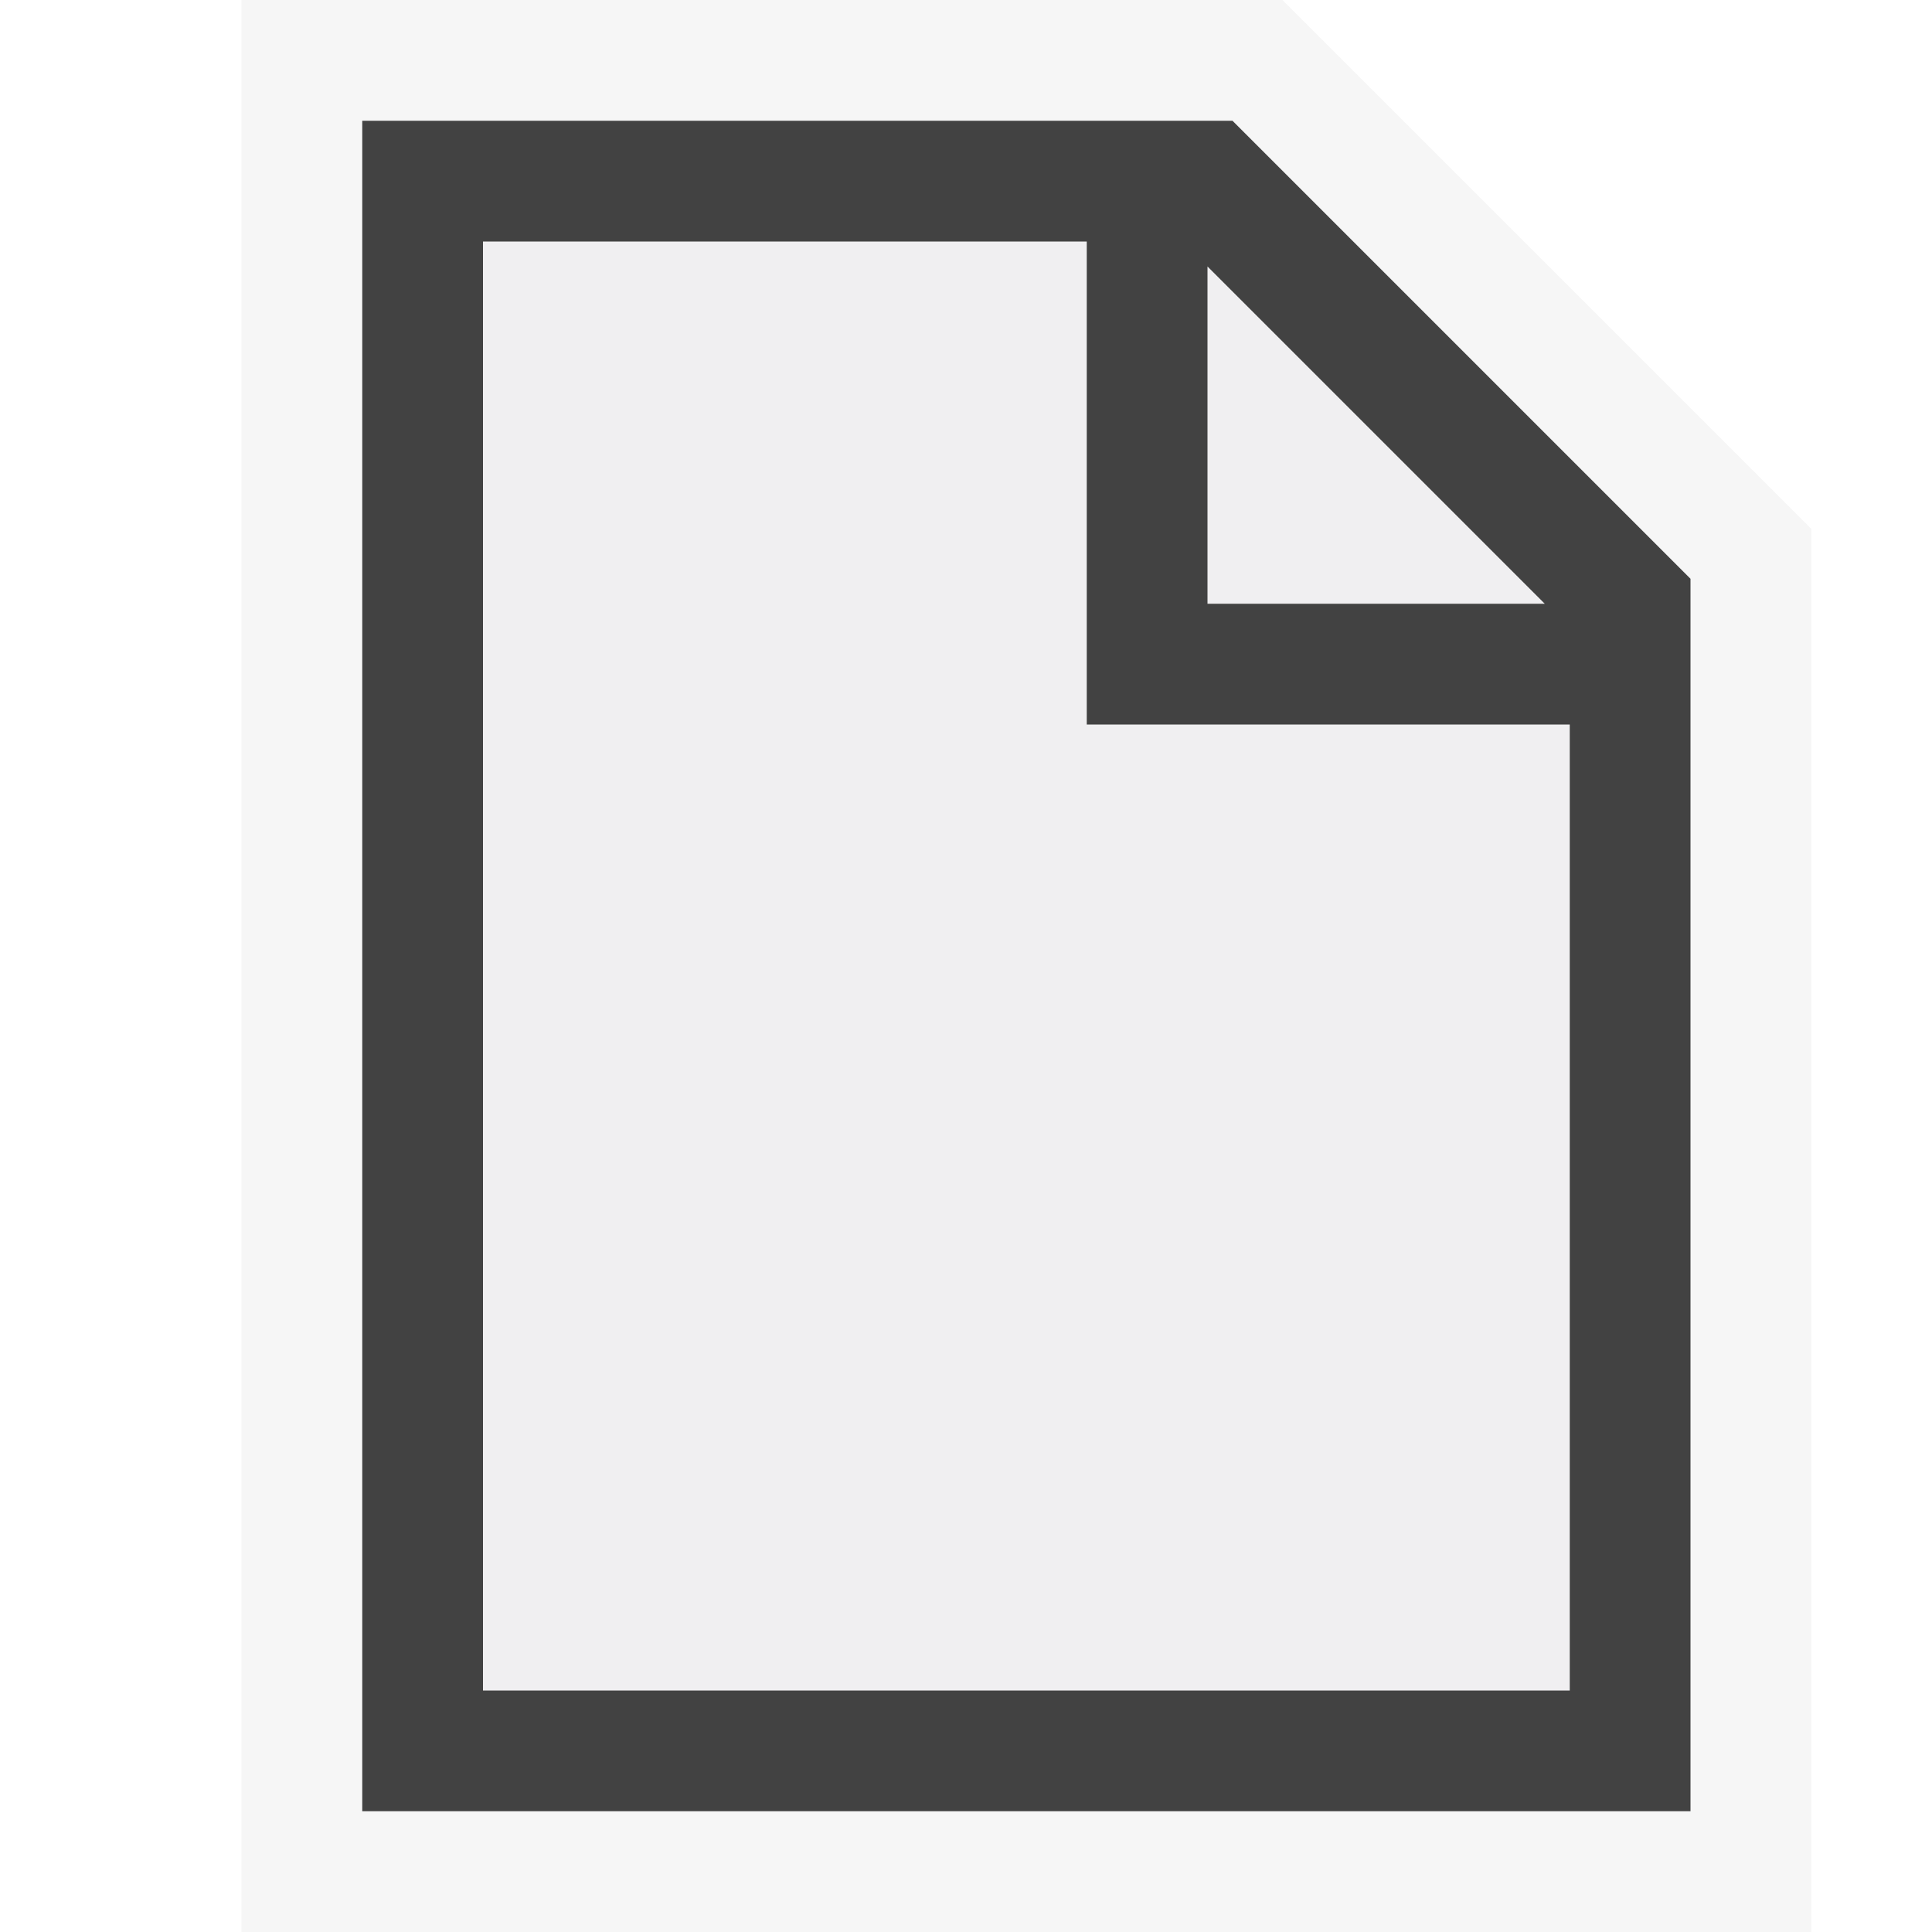
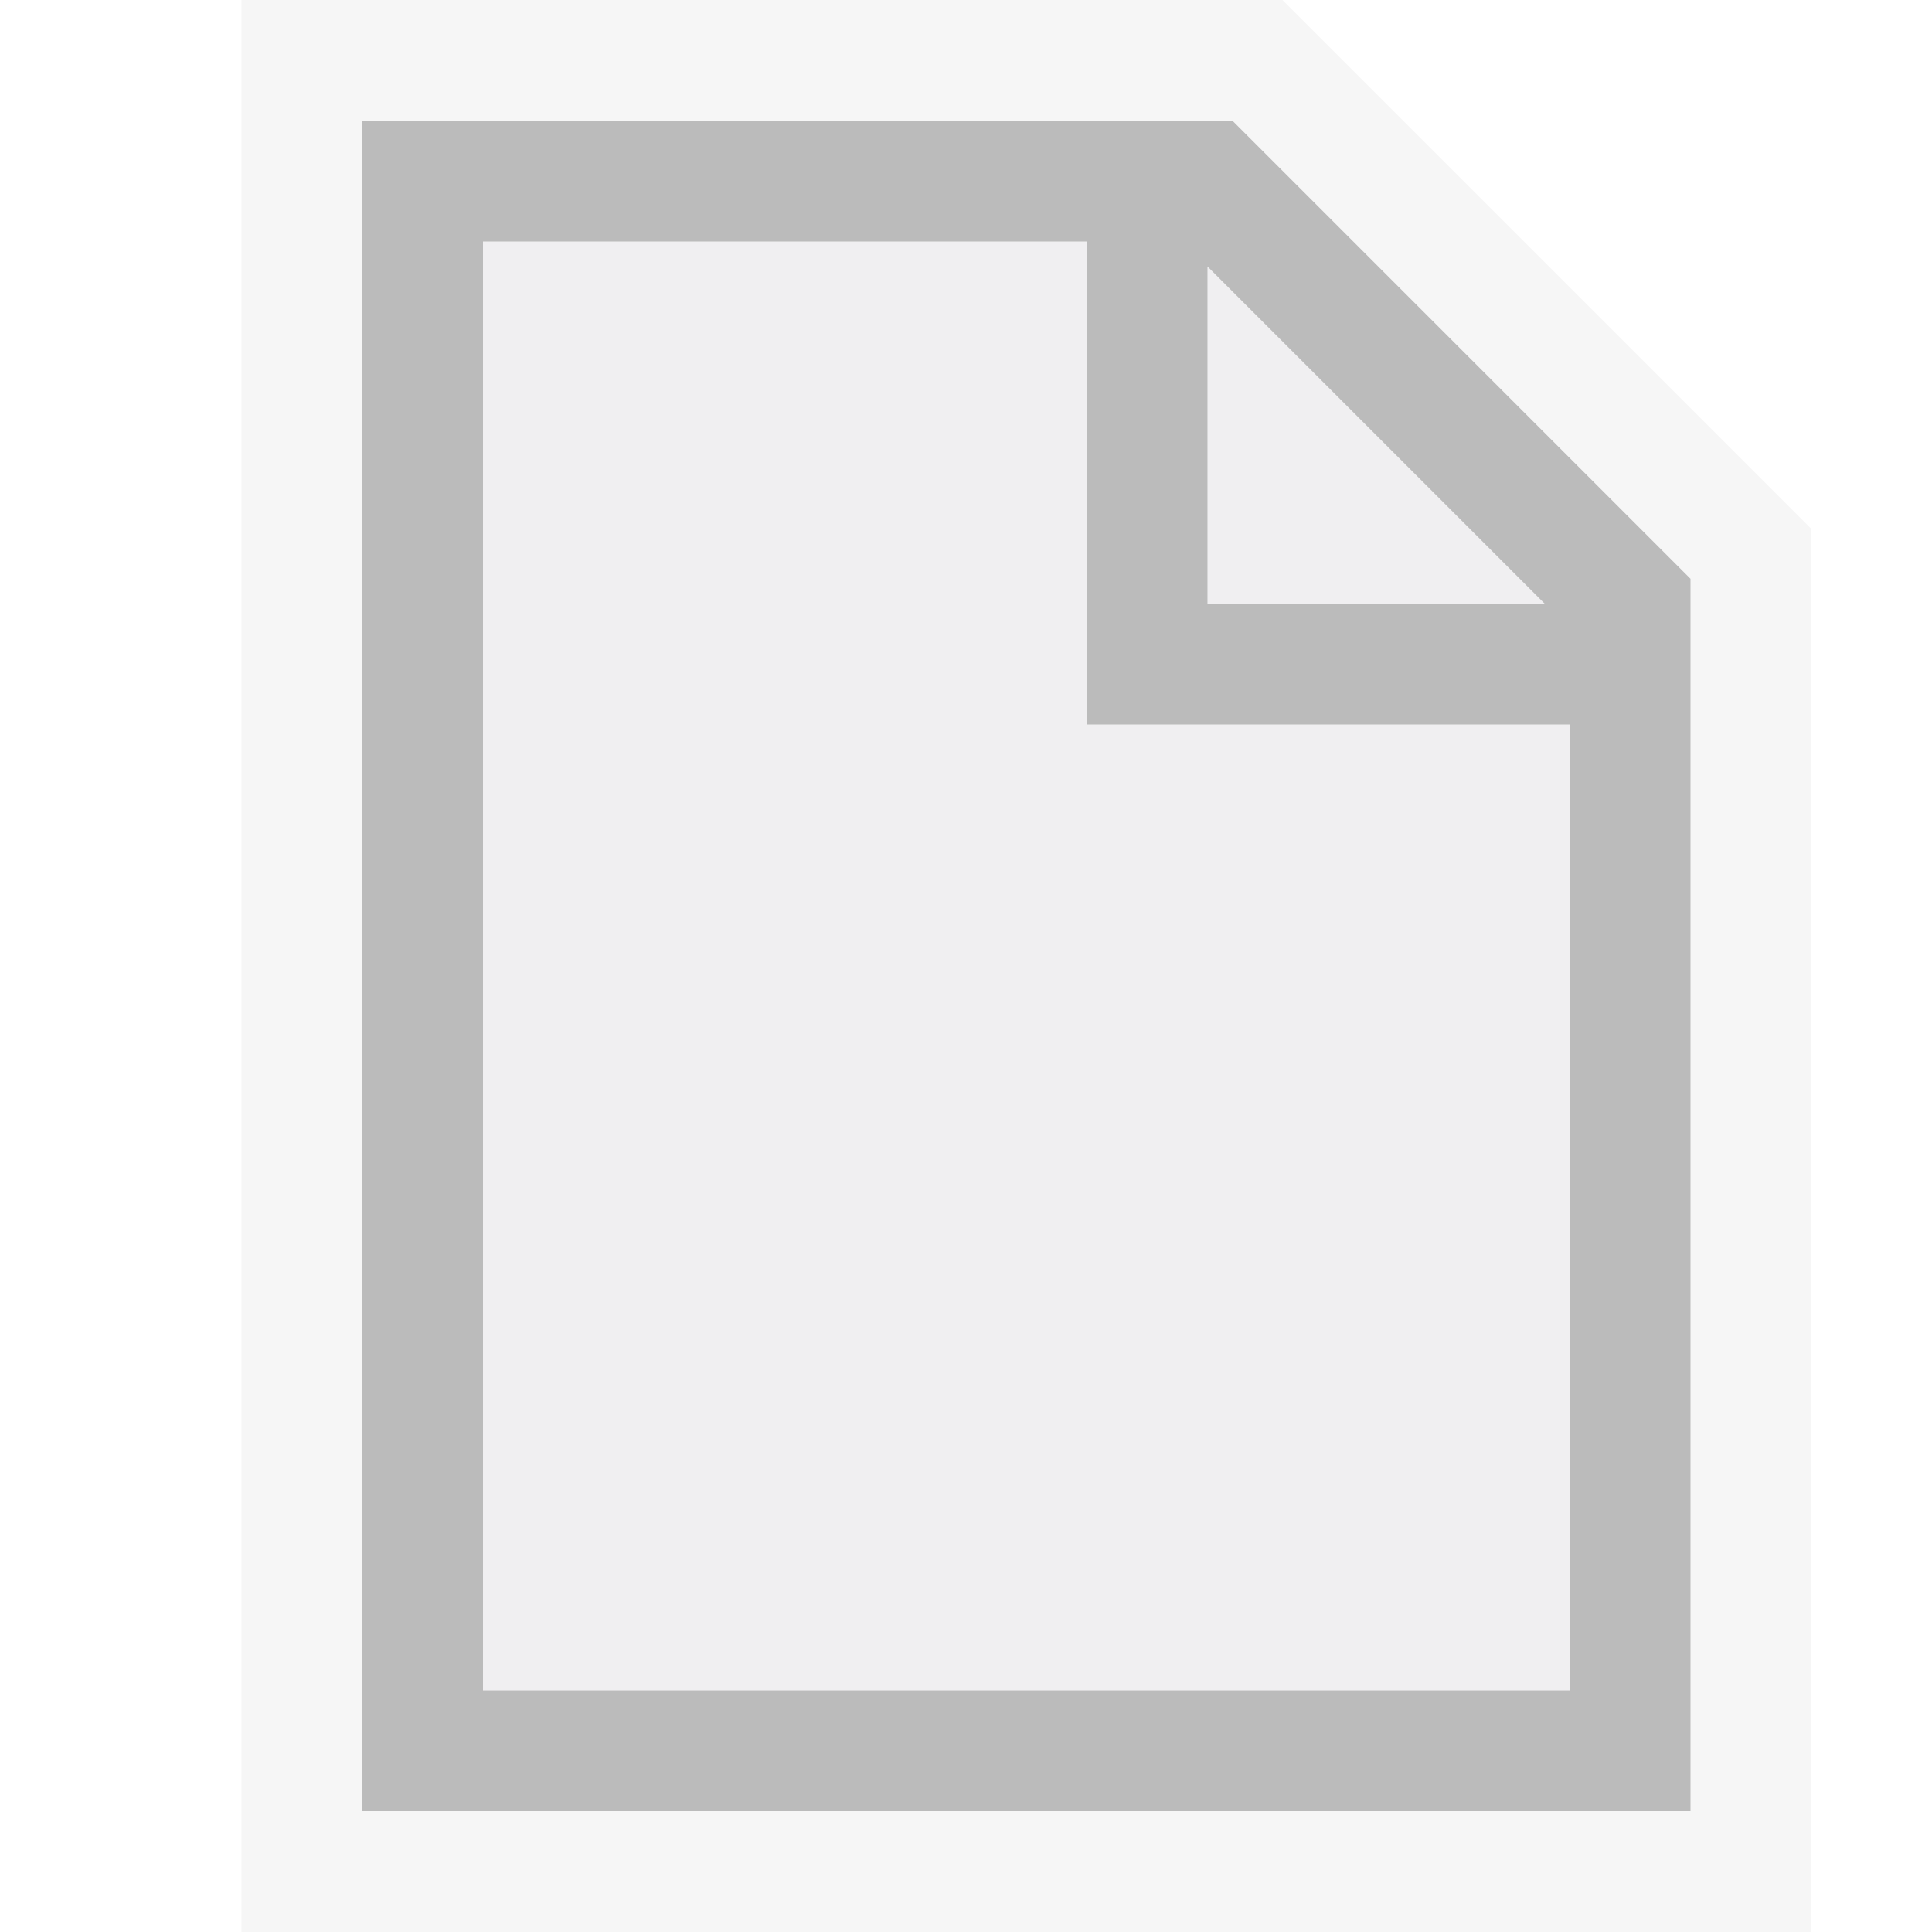
<svg xmlns="http://www.w3.org/2000/svg" viewBox="0 0 16 16">
-   <style>.icon-canvas-transparent{opacity:0;fill:#f6f6f6}.icon-vs-out{fill:#f6f6f6}.icon-vs-bg{fill:#424242}.icon-vs-fg{fill:#f0eff1}</style>
+   <style>.icon-canvas-transparent{opacity:0;fill:#f6f6f6}.icon-vs-out{fill:#f6f6f6}.icon-vs-bg{fill:#BBBBBB}.icon-vs-fg{fill:#f0eff1}</style>
  <path class="icon-canvas-transparent" d="M16 16H0V0h16v16z" id="canvas" />
  <path class="icon-vs-out" d="M15 16H2V0h8.621L15 4.379V16z" id="outline" />
  <path class="icon-vs-fg" d="M13 14H4V2h5v4h4v8zm-3-9V2.207L12.793 5H10z" id="iconFg" />
  <path class="icon-vs-bg" d="M3 1v14h11V4.793L10.207 1H3zm10 13H4V2h5v4h4v8zm-3-9V2.207L12.793 5H10z" id="iconBg" />
</svg>
